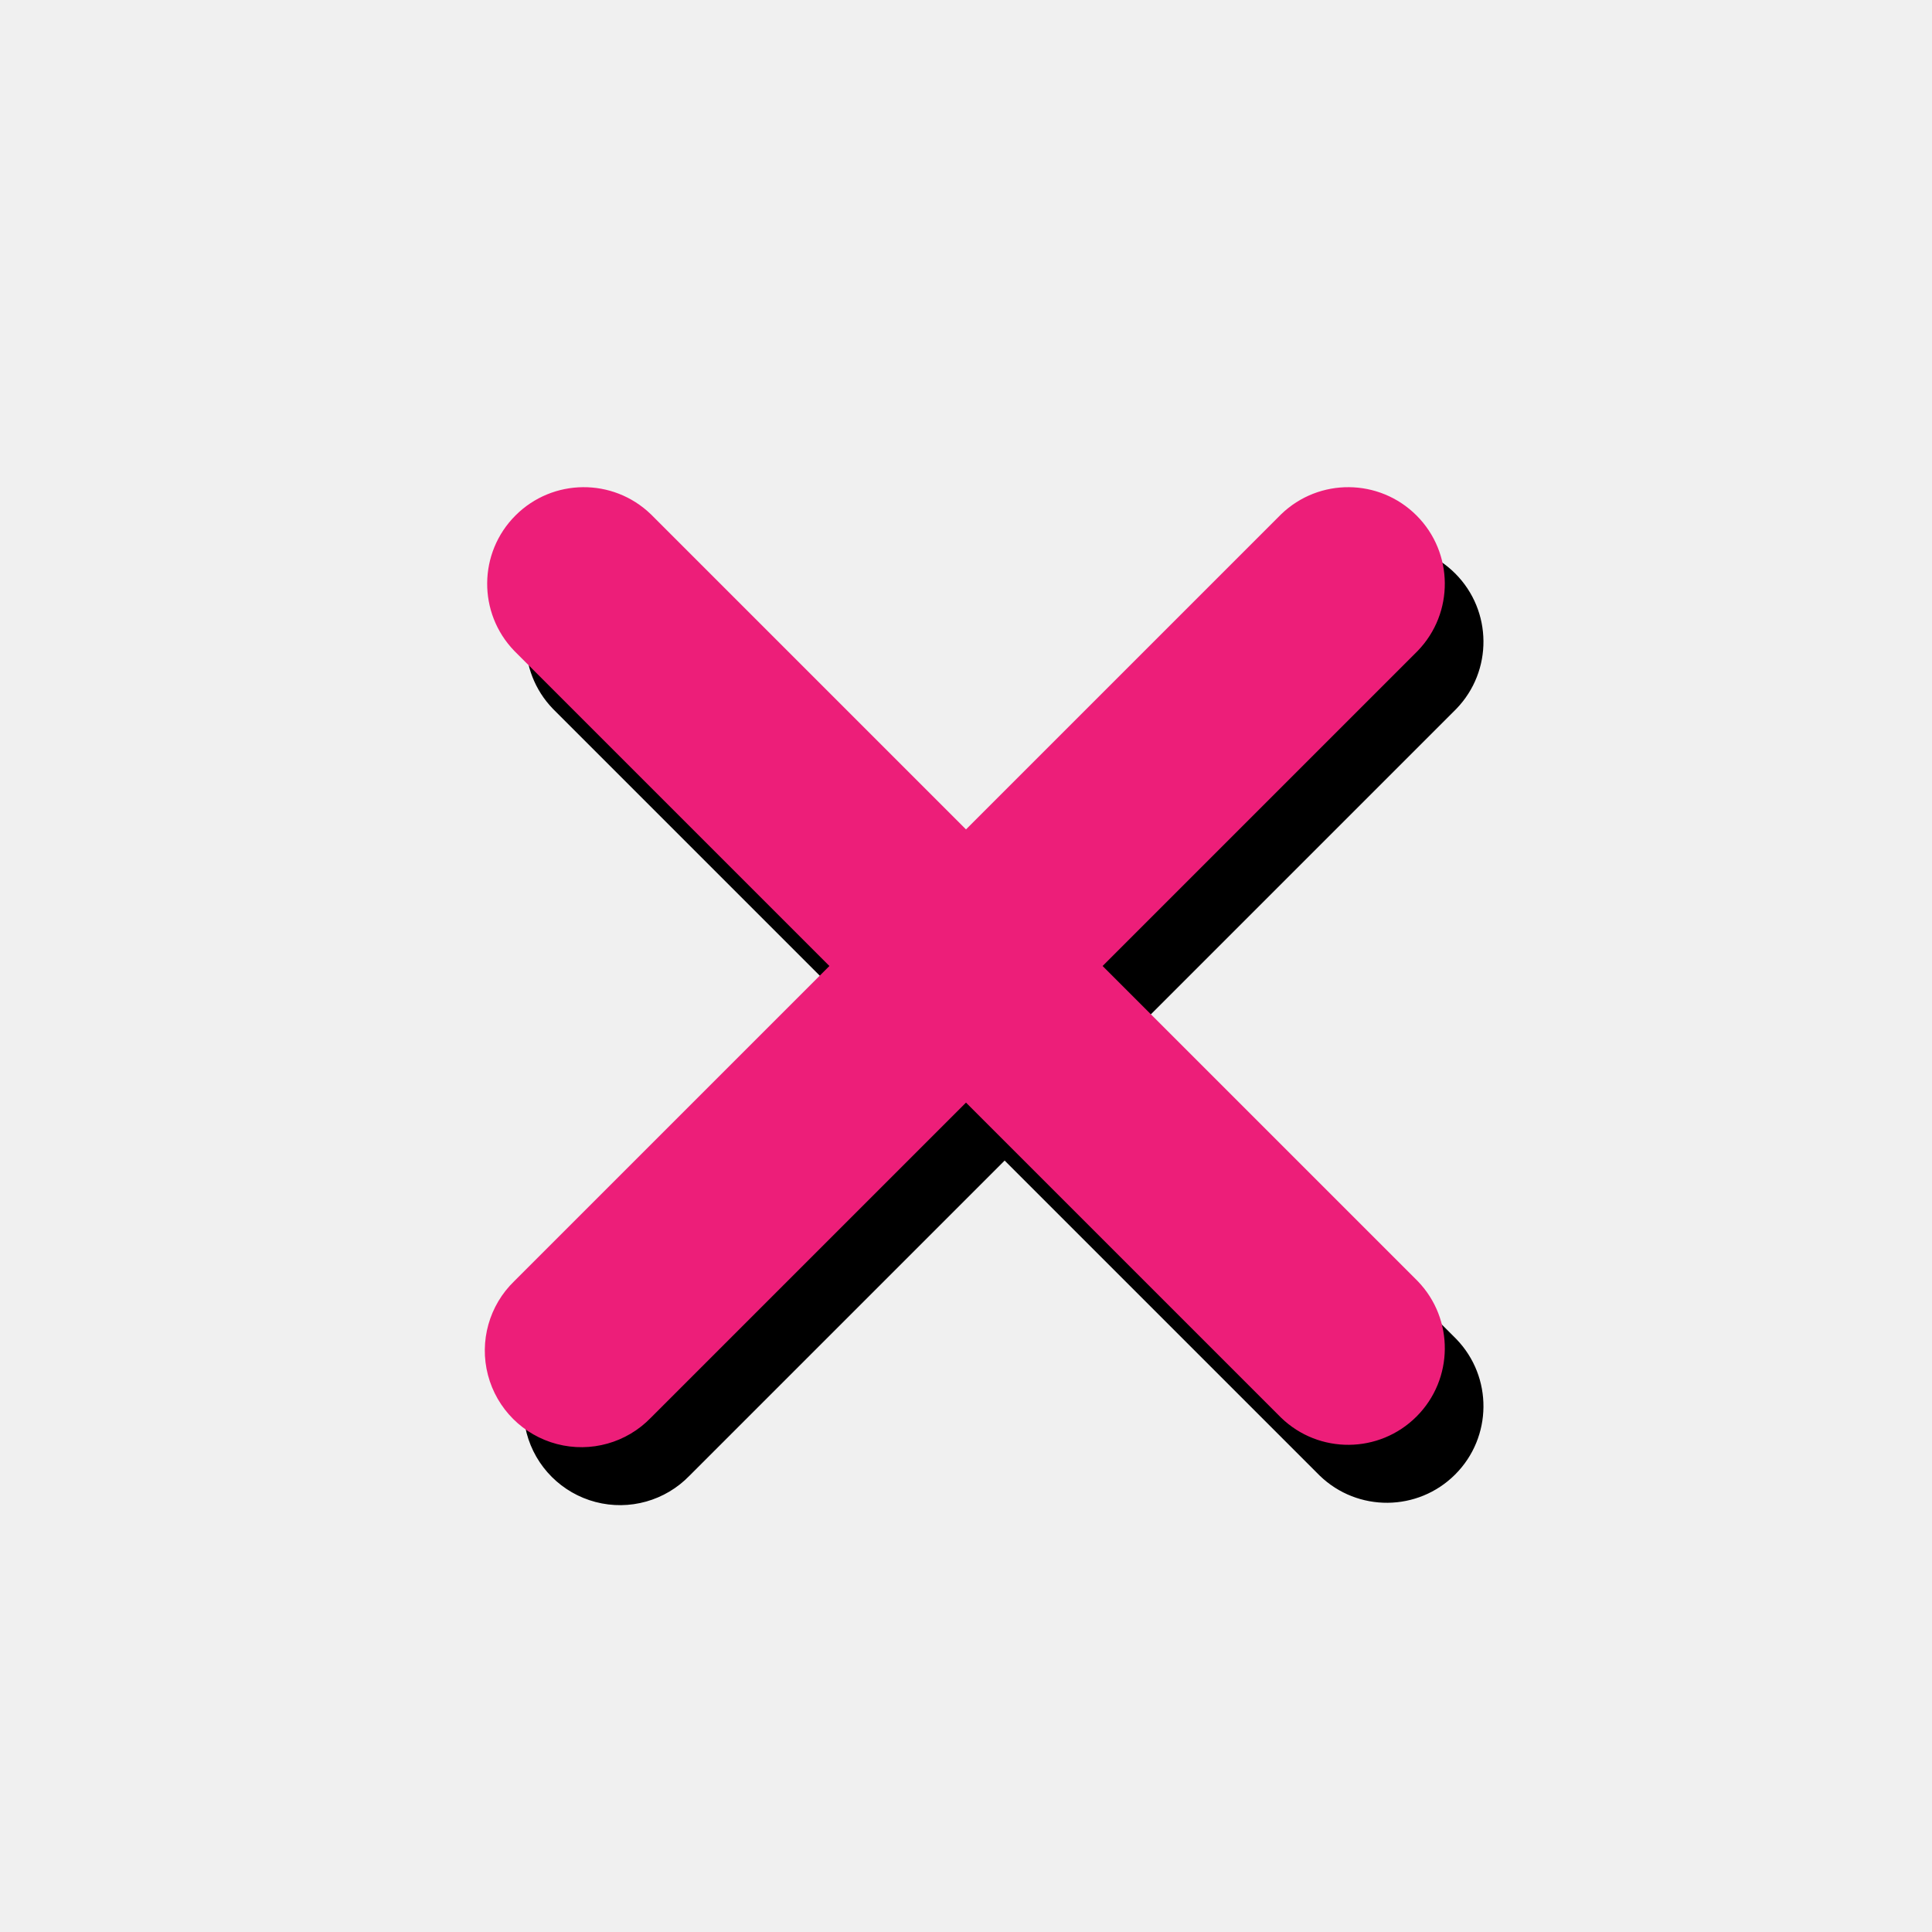
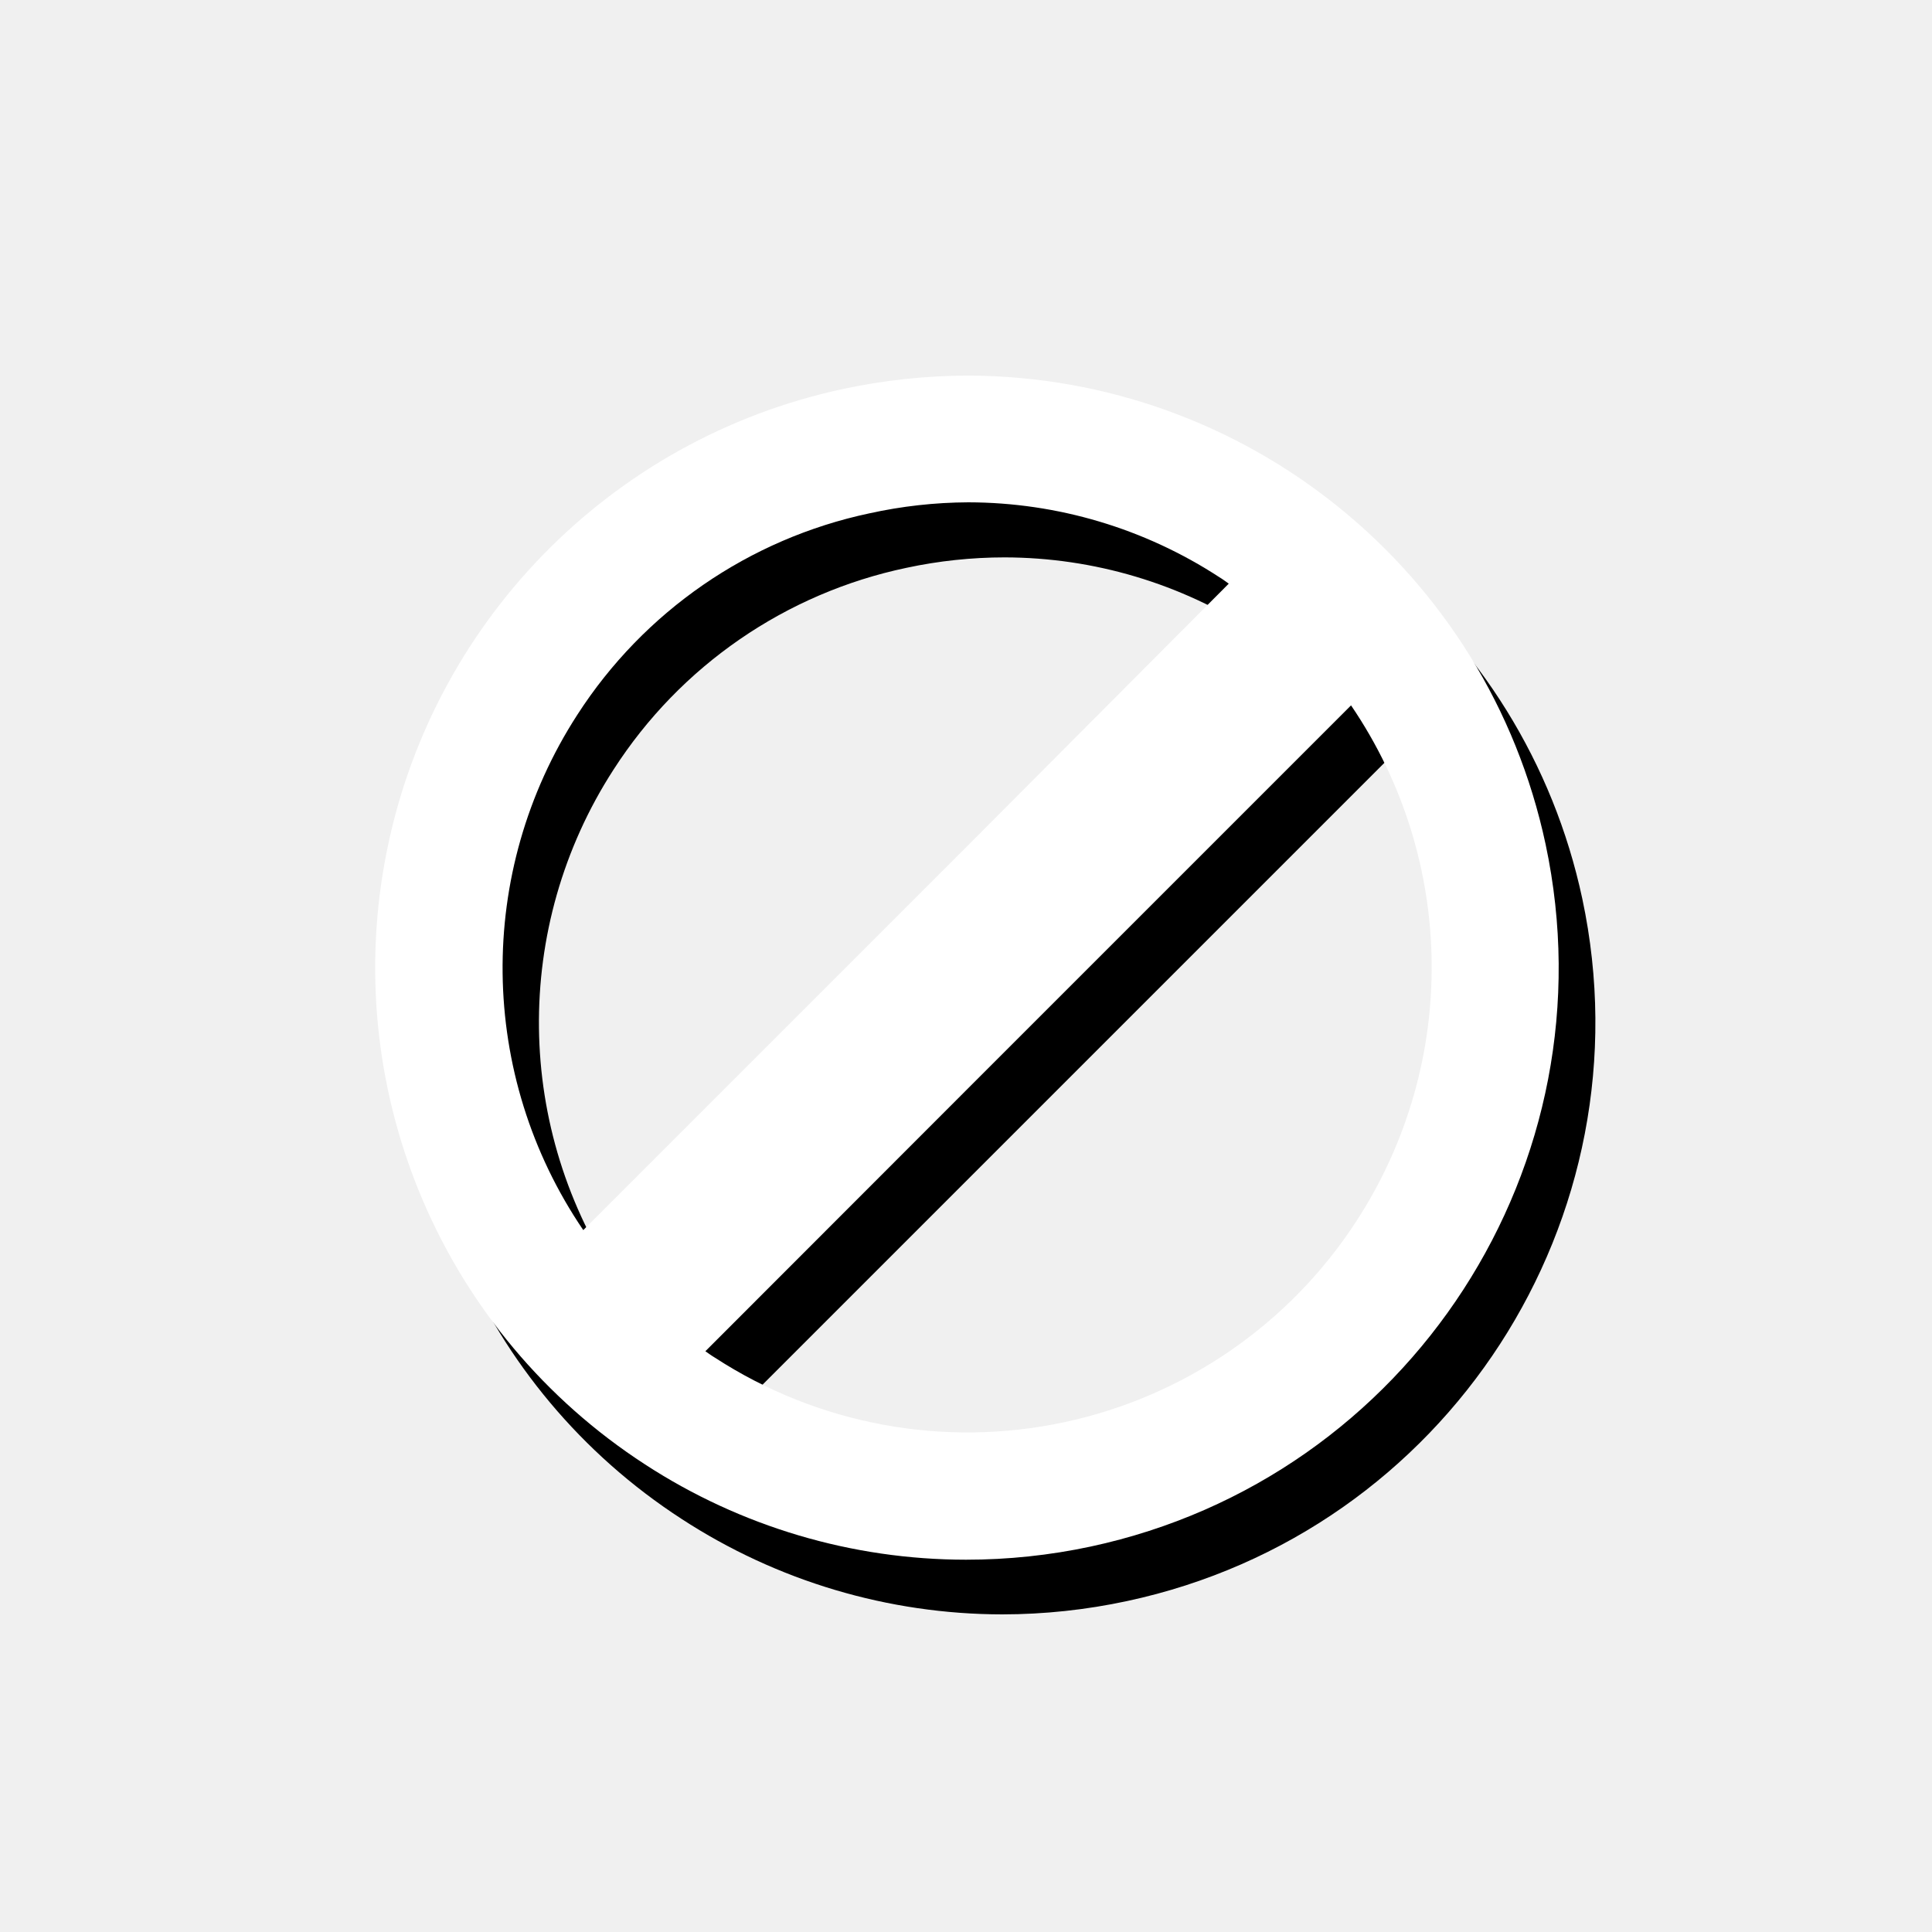
<svg xmlns="http://www.w3.org/2000/svg" id="icons" viewBox="0 0 100 100">
  <defs>
-     <style>.cls-1{fill:#ed1e79;}</style>
+     <style>.cls-1{fill:#fff;}</style>
  </defs>
-   <path d="M59.07,53,75.38,36.69a5,5,0,0,0-7.07-7.07L52,45.93,35.69,29.62a5,5,0,0,0-7.07,7.07L44.93,53,28.62,69.31a5,5,0,1,0,7.07,7.07L52,60.07,68.31,76.38a5,5,0,0,0,7.07-7.07Z" />
-   <path class="cls-1" d="M57.07,50,73.38,33.69a5,5,0,0,0-7.07-7.07L50,42.93,33.69,26.62a5,5,0,0,0-7.07,7.07L42.93,50,26.62,66.31a5,5,0,1,0,7.07,7.07L50,57.07,66.31,73.38a5,5,0,0,0,7.07-7.07Z" />
+   <path d="M81.9,46.52A30.65,30.65,0,0,0,52,22.27a31.27,31.27,0,0,0-6.45.68A30.64,30.64,0,0,0,35.28,78.62h0a30.46,30.46,0,0,0,16.6,4.94,30.92,30.92,0,0,0,6.46-.69A30.65,30.65,0,0,0,81.9,46.52ZM31.76,39.83A23.85,23.85,0,0,1,46.92,29.39,24.3,24.3,0,0,1,52,28.85a23.85,23.85,0,0,1,13,3.88l.49.33L51.94,46.62l-6.29,6.29L32.07,66.49a24.12,24.12,0,0,1-.31-26.66ZM72.11,66a24,24,0,0,1-33.25,7.1h0c-.17-.1-.32-.22-.49-.33L51.94,59.2l6.29-6.29L71.81,39.33A24.1,24.1,0,0,1,72.11,66Z" />
+   <path class="cls-1" d="M80,43.7a30.65,30.65,0,0,0-29.9-24.26,31.28,31.28,0,0,0-6.45.69A30.64,30.64,0,0,0,33.39,75.8h0A30.46,30.46,0,0,0,50,80.73a30.81,30.81,0,0,0,6.45-.68A30.65,30.65,0,0,0,80,43.7ZM29.88,37A23.87,23.87,0,0,1,45,26.57,24.3,24.3,0,0,1,50.12,26a23.85,23.85,0,0,1,13,3.88c.17.1.32.22.48.33L50.06,43.8l-6.29,6.29L30.19,63.67A24.13,24.13,0,0,1,29.88,37ZM70.23,63.17A24,24,0,0,1,37,70.27h0c-.17-.1-.33-.22-.49-.33L50.06,56.38l6.29-6.29L69.93,36.51a24.1,24.1,0,0,1,.3,26.66Z" />
</svg>
